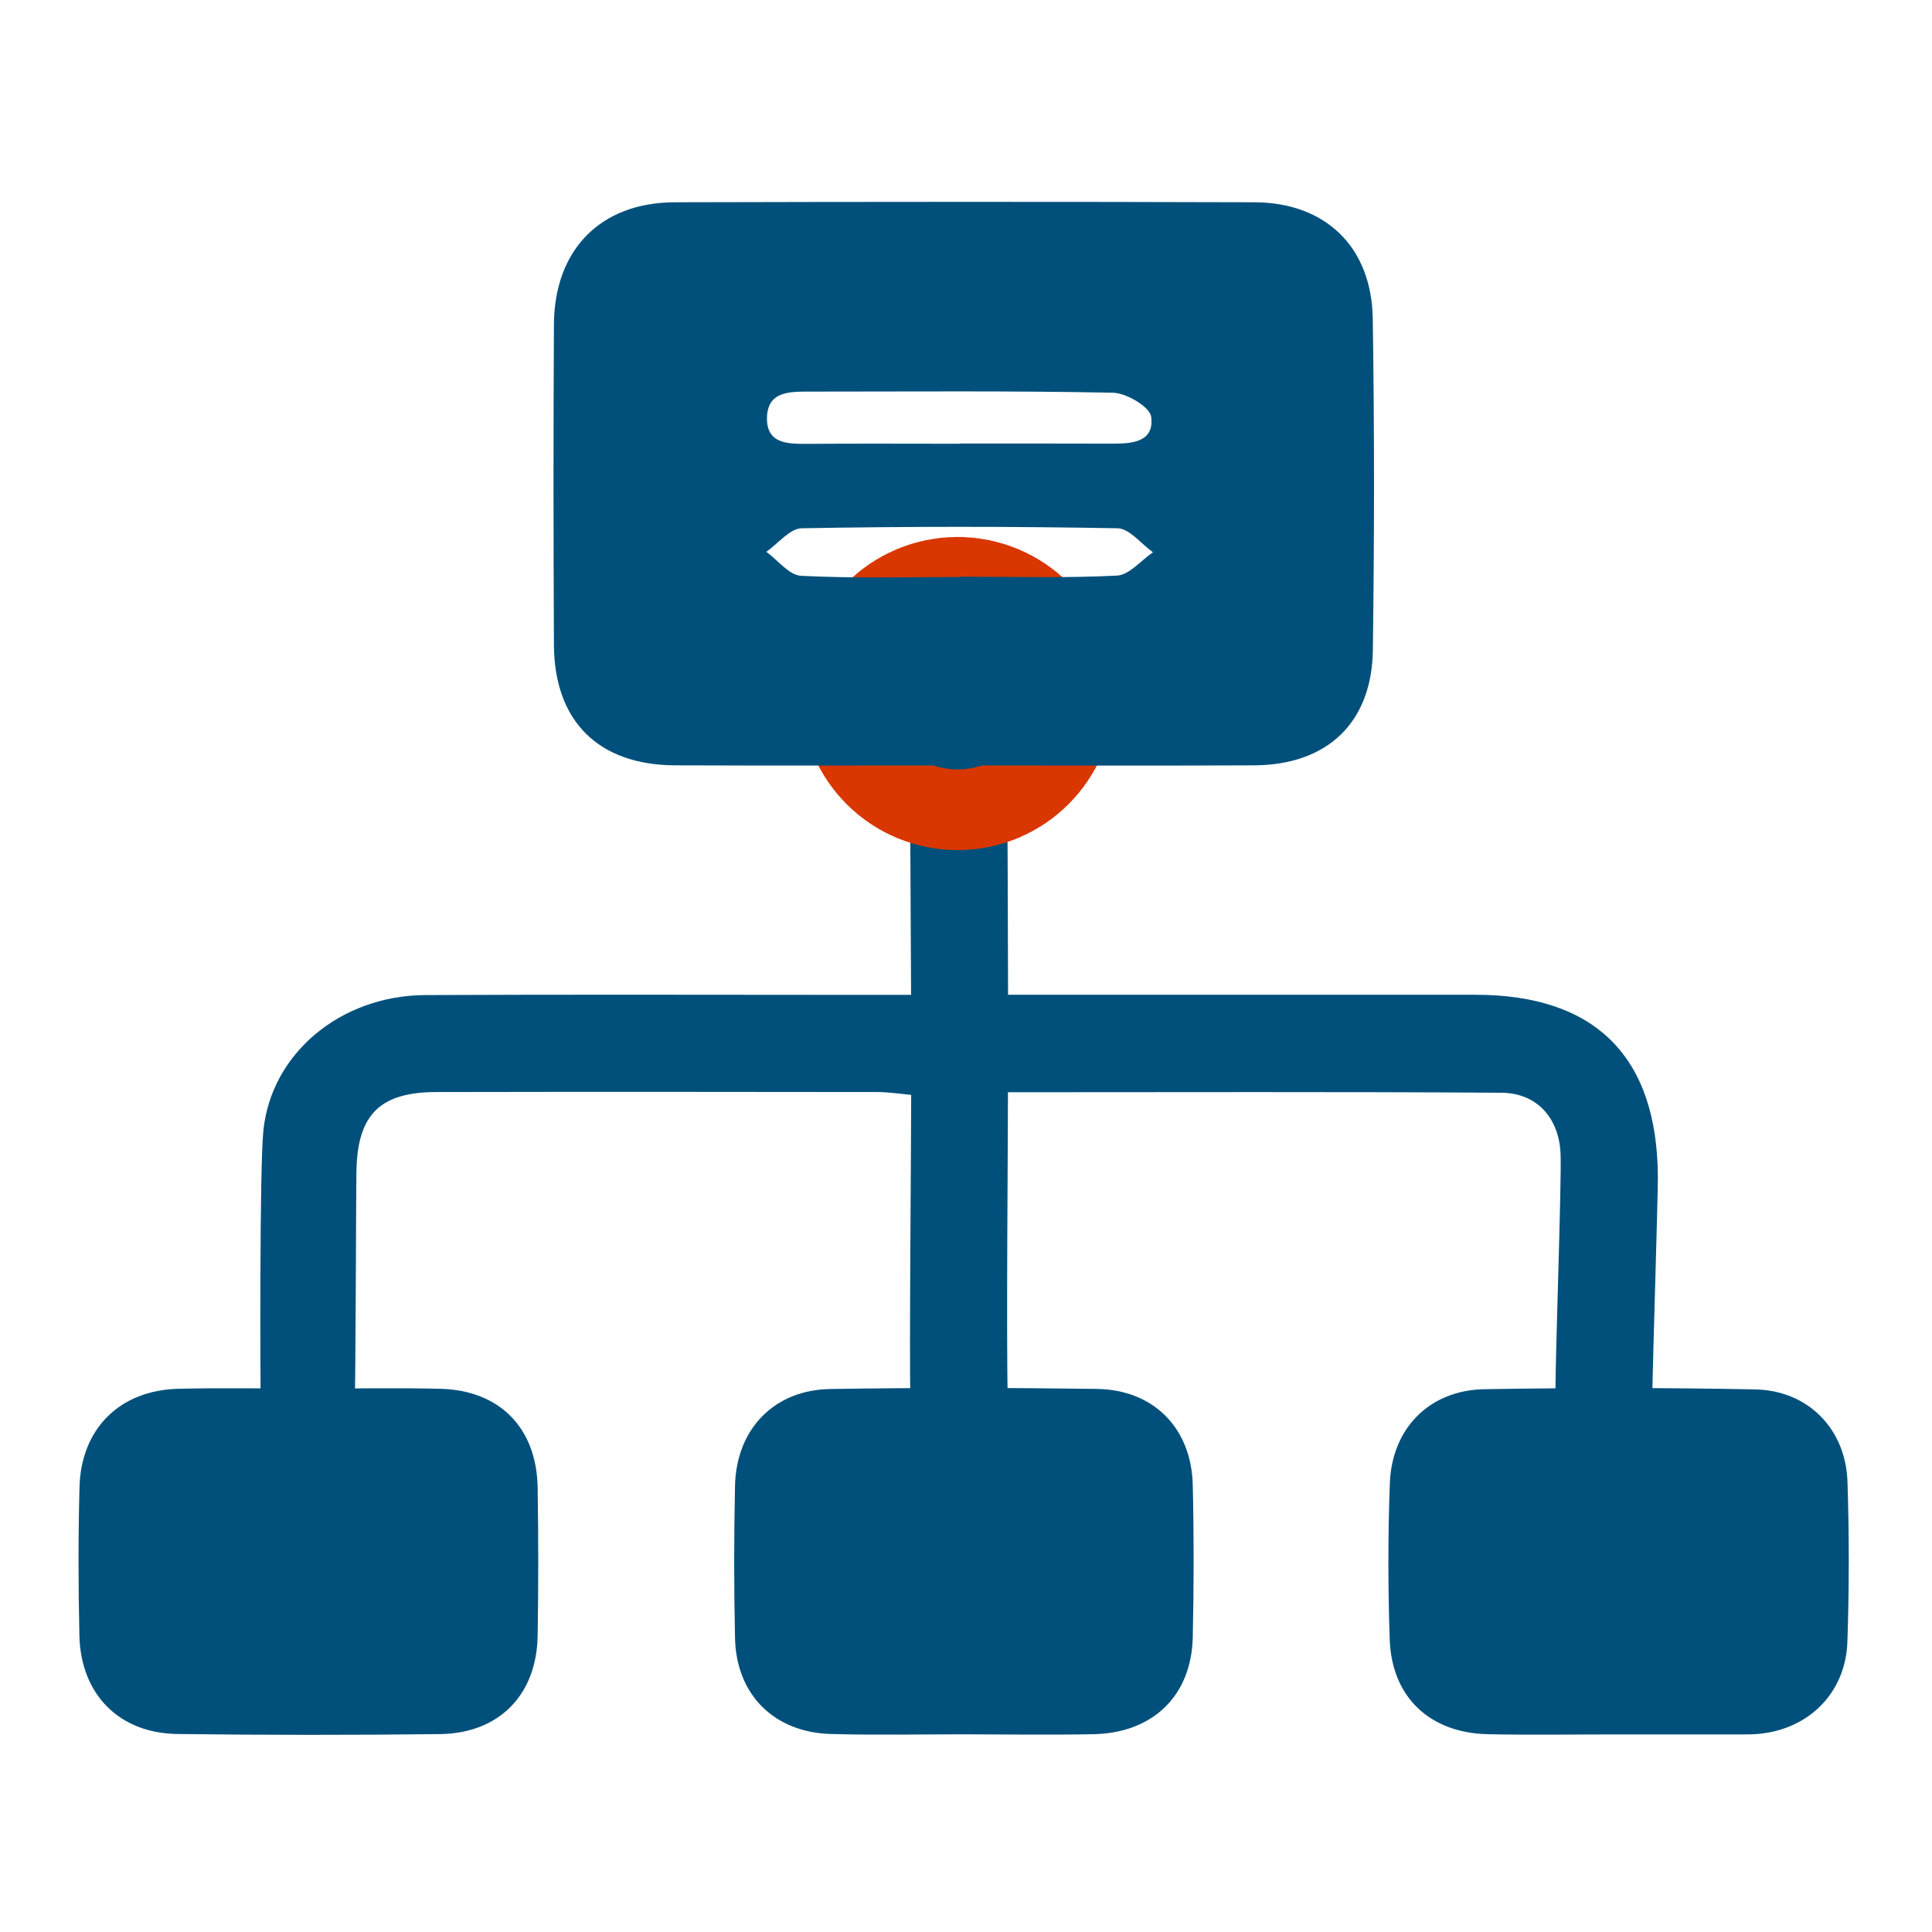
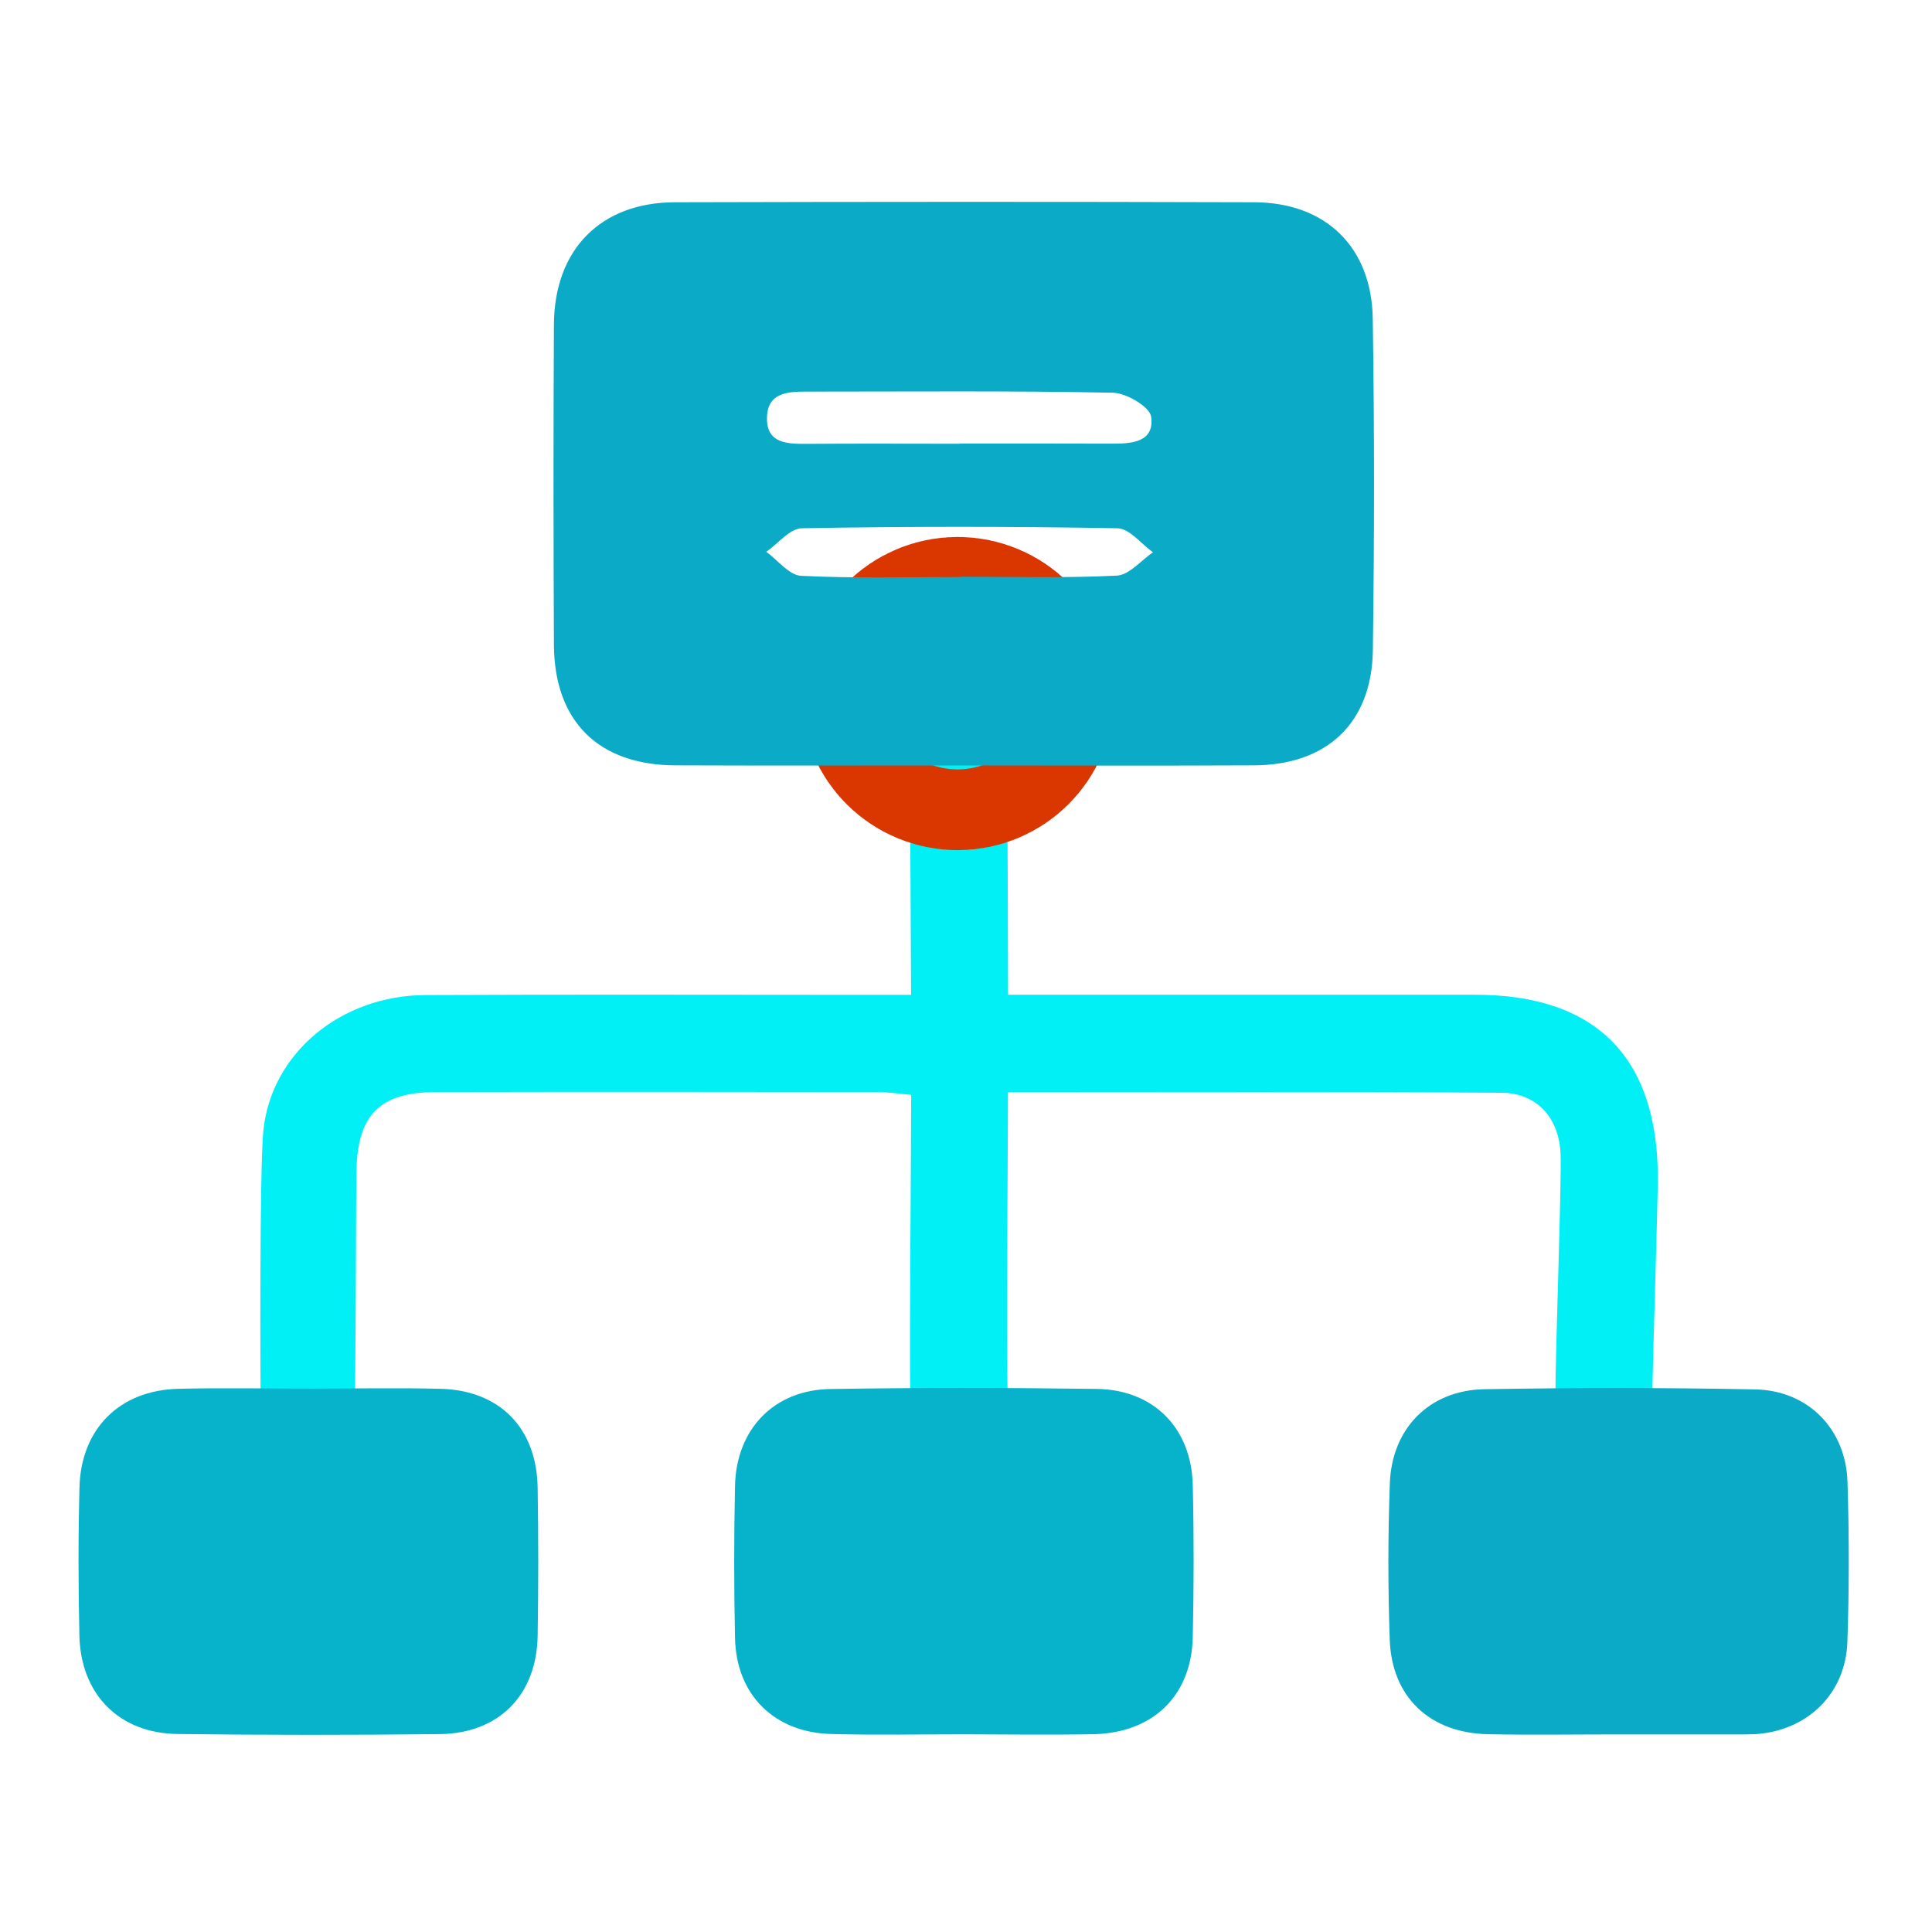
<svg xmlns="http://www.w3.org/2000/svg" id="network" viewBox="0 0 769 769" width="100%" height="100%" shape-rendering="geometricPrecision" text-rendering="geometricPrecision">
  <style>
        @keyframes packet_animation__to {
            0%,
            6.667%,
            90%,
            to {
                transform: translate(-51.09385px, 385.658px);
            }
            13.333%,
            73.333% {
                transform: translate(-51.09385px, 420.658px);
            }
            23.333%,
            36.667% {
                transform: translate(-104.8439px, 420.658px);
            }
            24.333% {
                transform: translate(-111.6561px, 422.5439px);
            }
            25.333% {
                transform: translate(-115.6943px, 428.1328px);
            }
            30% {
                transform: translate(-115.8439px, 460.658px);
            }
            34.667% {
                transform: translate(-115.6938px, 428.133px);
            }
            35.667% {
                transform: translate(-111.6564px, 422.543px);
            }
            53.333%,
            66.667% {
                transform: translate(2.65615px, 420.658px);
            }
            54.333%,
            65.667% {
                transform: translate(10.65615px, 424.158px);
            }
            55.333%,
            64.667% {
                transform: translate(12.90615px, 428.158px);
            }
            60% {
                transform: translate(12.90615px, 460.658px);
            }
            80% {
                transform: translate(-51.09385px, 460.658px);
            }
        }
        #packet_animation {
            animation: packet_animation__to 6000ms linear infinite normal forwards;
        }
    </style>
  <g id="background" transform="matrix(4 0 0 4 -885.96 -2361.09)" />
  <g id="network_top" transform="matrix(4 0 0 4 -885.959 -2361.09)">
    <g id="network_group">
-       <path id="cable" d="M321.8 689.26h46.5c11.98 0 18.15 6.2 18.16 18.24 0 2.15-.52 18.994-.55 21.144-.05 3.18-1.72 5.12-4.85 5.1-3.16-.02-4.74-2.06-4.78-5.2-.04-2.91.61-20.514.5-23.414-.13-3.59-2.34-6.1-5.9-6.12-16.16-.11-32.31-.05-49.09-.05 0 4.96-.172 24.532-.022 30.42-.15 1.83-1.596 3.994-3.076 4.924-3.07 1.92-6.5-.57-6.61-4.53-.12-4.79.078-25.364.078-30.554-1.14-.1-2.22-.27-3.29-.28-14.66-.02-29.32-.03-43.98 0-5.57.01-7.81 2.23-7.93 7.78-.05 2.65-.068 21.84-.198 24.49-.14 2.91-1.97 4.4-4.71 4.37-2.74-.03-4.56-1.54-4.61-4.46-.06-3.91-.122-24.39.248-28.27.75-7.75 7.7-13.53 16.15-13.56 14.53-.07 29.07-.02 43.6-.02h4.71c0-2.69-.128-21.582-.108-24.052.03-3.12 1.52-5.06 4.71-5.29 2.91-.21 4.84 1.98 4.93 5.44.06 2.35.118 21.142.118 23.892z" fill="#01507b" stroke="none" stroke-width="1" />
+       <path id="cable" d="M321.8 689.26h46.5c11.98 0 18.15 6.2 18.16 18.24 0 2.15-.52 18.994-.55 21.144-.05 3.18-1.72 5.12-4.85 5.1-3.16-.02-4.74-2.06-4.78-5.2-.04-2.91.61-20.514.5-23.414-.13-3.59-2.34-6.1-5.9-6.12-16.16-.11-32.31-.05-49.09-.05 0 4.96-.172 24.532-.022 30.42-.15 1.83-1.596 3.994-3.076 4.924-3.07 1.92-6.5-.57-6.61-4.53-.12-4.79.078-25.364.078-30.554-1.14-.1-2.22-.27-3.29-.28-14.66-.02-29.32-.03-43.98 0-5.57.01-7.81 2.23-7.93 7.78-.05 2.65-.068 21.84-.198 24.49-.14 2.91-1.97 4.4-4.71 4.37-2.74-.03-4.56-1.54-4.61-4.46-.06-3.91-.122-24.39.248-28.27.75-7.75 7.7-13.53 16.15-13.56 14.53-.07 29.07-.02 43.6-.02h4.71c0-2.69-.128-21.582-.108-24.052.03-3.12 1.52-5.06 4.71-5.29 2.91-.21 4.84 1.98 4.93 5.44.06 2.35.118 21.142.118 23.892z" fill="#00F0F6" stroke="none" stroke-width="1" />
      <g id="packet_animation" transform="translate(-51.094 385.658)">
        <ellipse id="packet" rx="4.038" ry="4.013" transform="translate(367.872 273.628)" fill="#d93600" stroke="#d93600" stroke-width="23.138" stroke-linejoin="round" />
      </g>
-       <path id="slave1" d="M382.43 762.86c-4.3 0-8.6.07-12.9-.02-5.77-.13-9.55-3.69-9.75-9.41-.18-5.18-.18-10.37.01-15.55.2-5.5 3.96-9.28 9.42-9.37 8.97-.15 17.96-.16 26.93.02 5.27.1 9.03 3.95 9.19 9.2.17 5.31.17 10.62-.01 15.93-.18 5.21-4.05 8.89-9.25 9.18-.25.01-.51.02-.76.02h-12.88z" fill="#01507b" stroke="none" stroke-width="1" />
-       <path id="slave2" d="M252.45 728.45c4.29 0 8.58-.09 12.87.02 5.9.15 9.57 3.9 9.67 9.83.08 4.92.08 9.84 0 14.76-.1 5.88-3.85 9.7-9.73 9.77-8.7.1-17.41.1-26.11-.01-5.81-.07-9.63-3.95-9.76-9.8-.11-4.92-.12-9.84.01-14.76.15-5.82 4.01-9.65 9.82-9.79 4.4-.11 8.81-.02 13.23-.02z" fill="#01507b" stroke="none" stroke-width="1" />
-       <path id="slave3" d="M317.43 762.85c-4.41 0-8.83.09-13.24-.03-5.67-.15-9.44-3.91-9.56-9.55-.11-5.04-.11-10.09 0-15.14.12-5.65 3.89-9.56 9.5-9.64 8.83-.14 17.66-.13 26.49-.01 5.68.08 9.43 3.91 9.56 9.57.12 5.04.11 10.09 0 15.14-.13 5.82-3.96 9.53-9.88 9.65-4.29.08-8.58.02-12.87.01z" fill="#01507b" stroke="none" stroke-width="1" />
-       <path id="master" d="M317.48 666.44c-9.61 0-19.22.03-28.83-.01-7.62-.04-12-4.39-12.04-11.99-.05-10.62-.06-21.24 0-31.87.04-7.46 4.64-12.15 12.03-12.17 19.22-.05 38.44-.06 57.66 0 7.09.02 11.68 4.44 11.79 11.58.17 11 .16 22 .01 33-.1 7.22-4.55 11.41-11.79 11.45-9.61.05-19.22.01-28.83.01zm-.48-32.01v-.02c5.04 0 10.07-.01 15.11.01 1.99.01 4.27-.13 3.93-2.68-.13-.98-2.46-2.36-3.81-2.39-10.07-.2-20.14-.11-30.21-.11-1.95 0-4.15-.03-4.21 2.58-.06 2.65 2.11 2.63 4.09 2.62 5.03-.04 10.07-.01 15.1-.01zm.11 13.26v-.03c5.18 0 10.36.15 15.52-.11 1.23-.06 2.4-1.51 3.59-2.32-1.17-.83-2.33-2.36-3.52-2.39-10.47-.19-20.96-.19-31.43 0-1.19.02-2.35 1.53-3.53 2.34 1.15.83 2.27 2.33 3.46 2.39 5.3.27 10.61.12 15.91.12z" fill="#01507b" stroke="none" stroke-width="1" />
+       <path id="slave1" d="M382.43 762.86c-4.3 0-8.6.07-12.9-.02-5.77-.13-9.55-3.69-9.75-9.41-.18-5.18-.18-10.37.01-15.55.2-5.5 3.96-9.28 9.42-9.37 8.97-.15 17.96-.16 26.93.02 5.27.1 9.03 3.95 9.19 9.2.17 5.31.17 10.62-.01 15.93-.18 5.21-4.05 8.89-9.25 9.18-.25.01-.51.02-.76.02h-12.88z" fill="#0BAAC6" stroke="none" stroke-width="1" />
+       <path id="slave2" d="M252.45 728.45c4.29 0 8.58-.09 12.87.02 5.9.15 9.57 3.9 9.67 9.83.08 4.92.08 9.84 0 14.76-.1 5.88-3.85 9.7-9.73 9.77-8.7.1-17.41.1-26.11-.01-5.81-.07-9.63-3.95-9.76-9.8-.11-4.92-.12-9.84.01-14.76.15-5.82 4.01-9.65 9.82-9.79 4.4-.11 8.81-.02 13.23-.02z" fill="#07B3CB" stroke="none" stroke-width="1" />
+       <path id="slave3" d="M317.43 762.85c-4.41 0-8.83.09-13.24-.03-5.67-.15-9.44-3.91-9.56-9.55-.11-5.04-.11-10.09 0-15.14.12-5.65 3.89-9.56 9.5-9.64 8.83-.14 17.66-.13 26.49-.01 5.68.08 9.43 3.91 9.56 9.57.12 5.04.11 10.09 0 15.14-.13 5.82-3.96 9.53-9.88 9.65-4.29.08-8.58.02-12.87.01z" fill="#07B3CB" stroke="none" stroke-width="1" />
+       <path id="master" d="M317.48 666.44c-9.61 0-19.22.03-28.83-.01-7.62-.04-12-4.39-12.04-11.99-.05-10.62-.06-21.24 0-31.87.04-7.46 4.64-12.15 12.03-12.17 19.22-.05 38.44-.06 57.66 0 7.09.02 11.68 4.44 11.79 11.58.17 11 .16 22 .01 33-.1 7.22-4.55 11.41-11.79 11.45-9.61.05-19.22.01-28.83.01zm-.48-32.01v-.02c5.04 0 10.07-.01 15.11.01 1.99.01 4.27-.13 3.93-2.68-.13-.98-2.46-2.36-3.81-2.39-10.07-.2-20.14-.11-30.21-.11-1.95 0-4.15-.03-4.21 2.58-.06 2.65 2.11 2.63 4.09 2.62 5.03-.04 10.07-.01 15.1-.01zm.11 13.26v-.03c5.18 0 10.36.15 15.52-.11 1.23-.06 2.4-1.51 3.59-2.32-1.17-.83-2.33-2.36-3.52-2.39-10.47-.19-20.96-.19-31.43 0-1.19.02-2.35 1.53-3.53 2.34 1.15.83 2.27 2.33 3.46 2.39 5.3.27 10.61.12 15.91.12z" fill="#0BAAC6" stroke="none" stroke-width="1" />
    </g>
  </g>
</svg>
